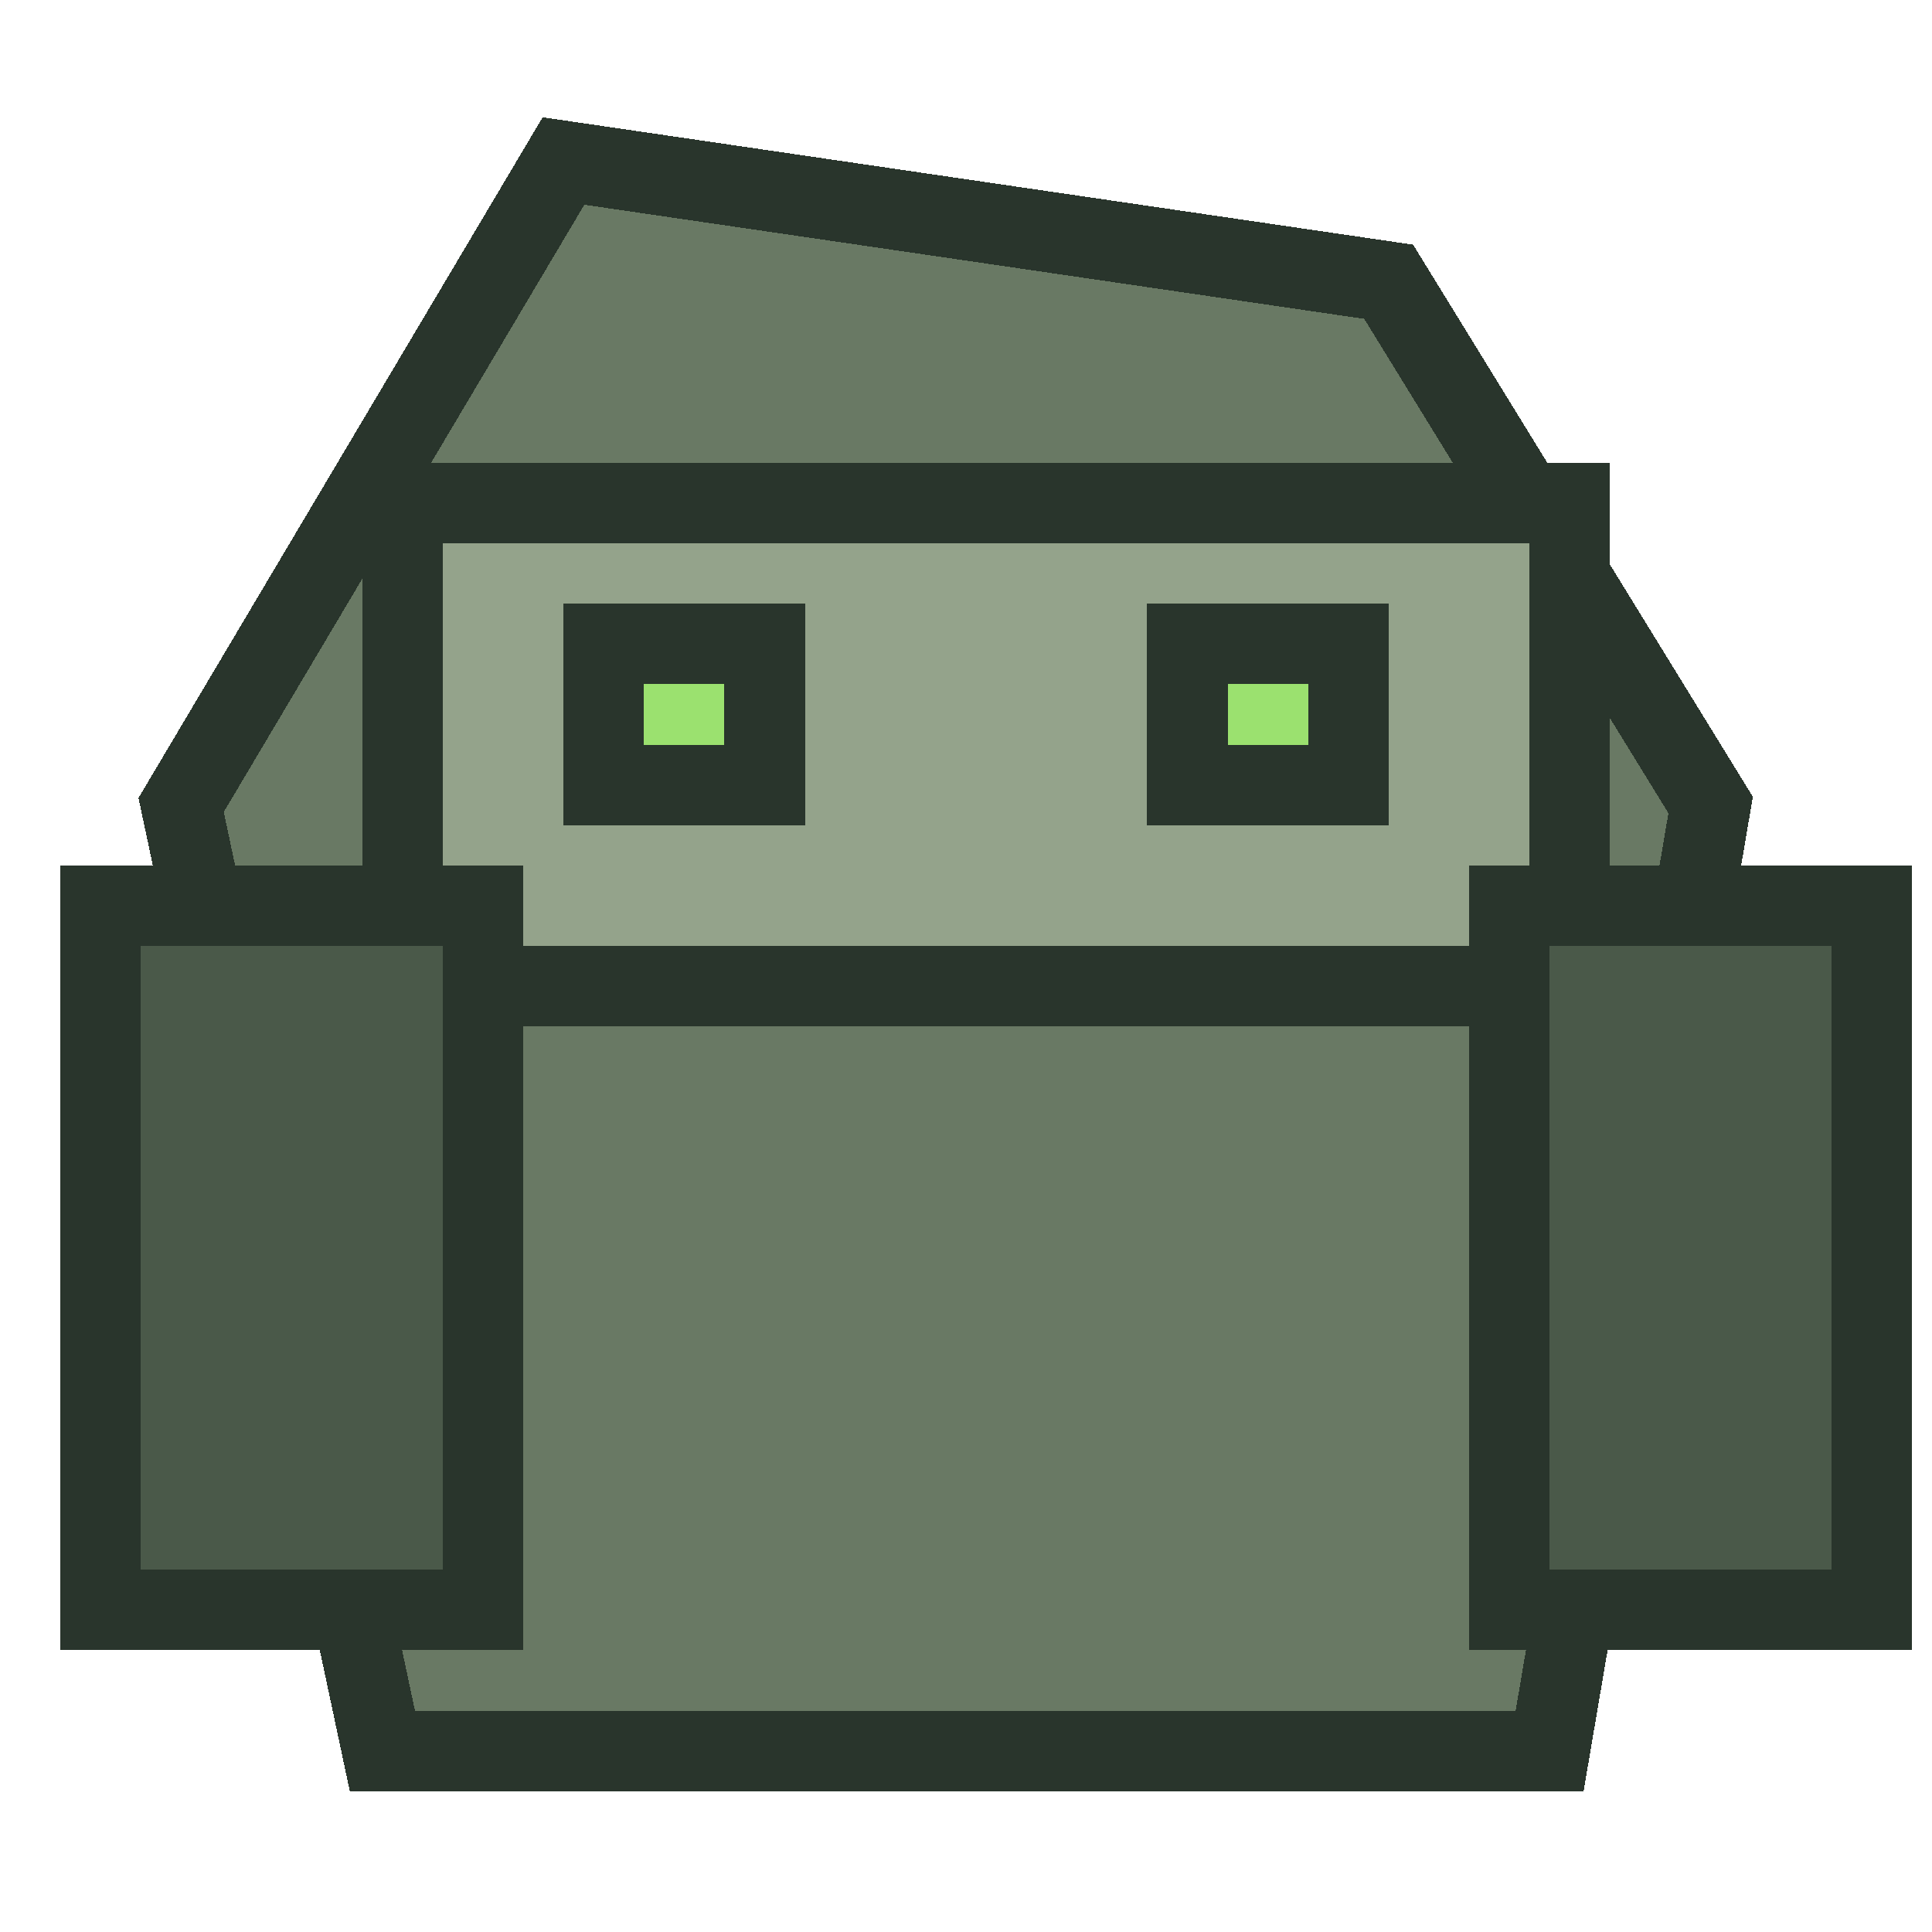
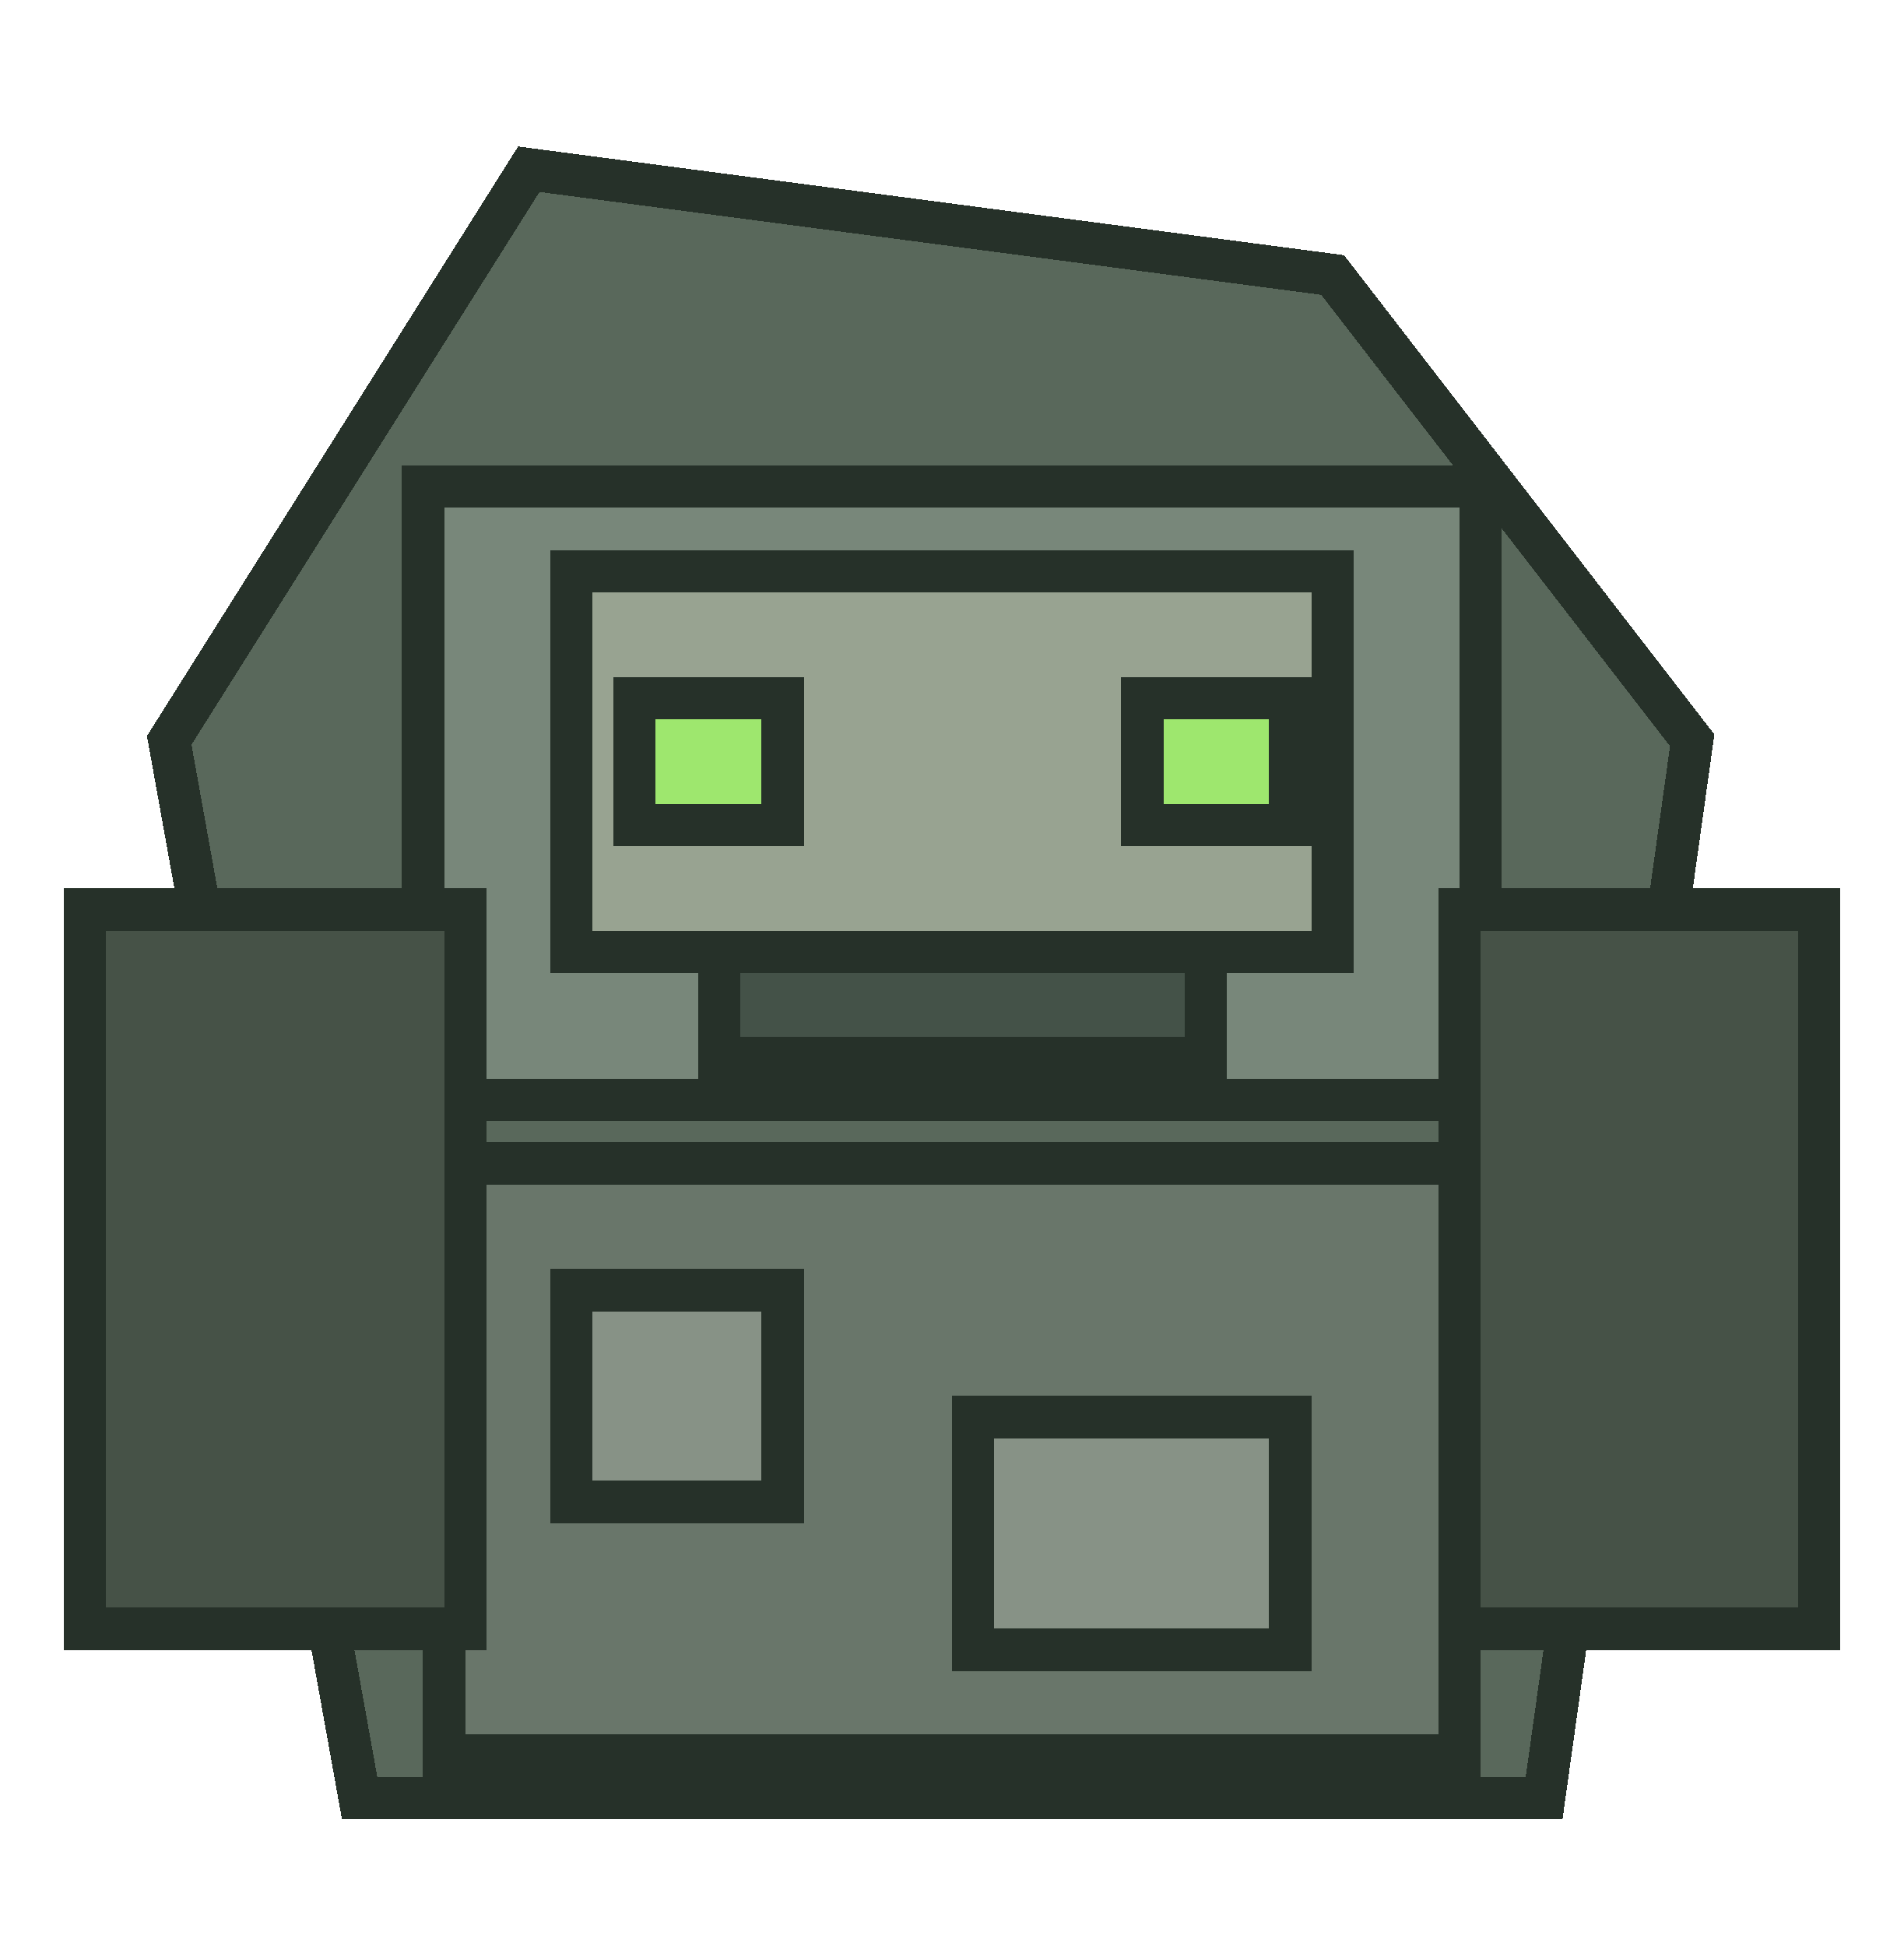
- <svg xmlns="http://www.w3.org/2000/svg" viewBox="0 0 96 96" shape-rendering="crispEdges">
-   <g stroke="#29352c" stroke-width="4">
-     <path fill="#697964" d="m28 8 41 6 16 26-8 47H19L9 40z" />
-     <path fill="#94a38b" d="M20 25h58v24H20z" />
-     <rect fill="#9be16f" x="30" y="32" width="8" height="7" />
-     <rect fill="#9be16f" x="59" y="32" width="8" height="7" />
-     <path fill="#4a5949" d="M5 45h19v35H5zm70 0h18v35H75z" />
+ <svg xmlns="http://www.w3.org/2000/svg" viewBox="0 0 90 92" shape-rendering="crispEdges">
+   <g stroke="#263129" stroke-width="2">
+     <path fill="#59685b" d="m25 8 38 5 17 22-7 50H17L8 35z" />
+     <path fill="#78877a" d="M20 23h50v29H20z" />
+     <path fill="#98a391" d="M27 27h36v18H27z" />
+     <rect fill="#9ee76e" x="30" y="33" width="7" height="6" />
+     <rect fill="#9ee76e" x="54" y="33" width="7" height="6" />
+     <path fill="#445248" d="M34 45h23v5H34z" />
+     <path fill="#69766a" d="M21 55h48v28H21z" />
+     <path fill="#465247" d="M4 43h18v34H4zm65 0h17v34H69z" />
+     <path fill="#879286" d="M27 61h10v10H27zm19 6h15v11H46z" />
  </g>
</svg>
